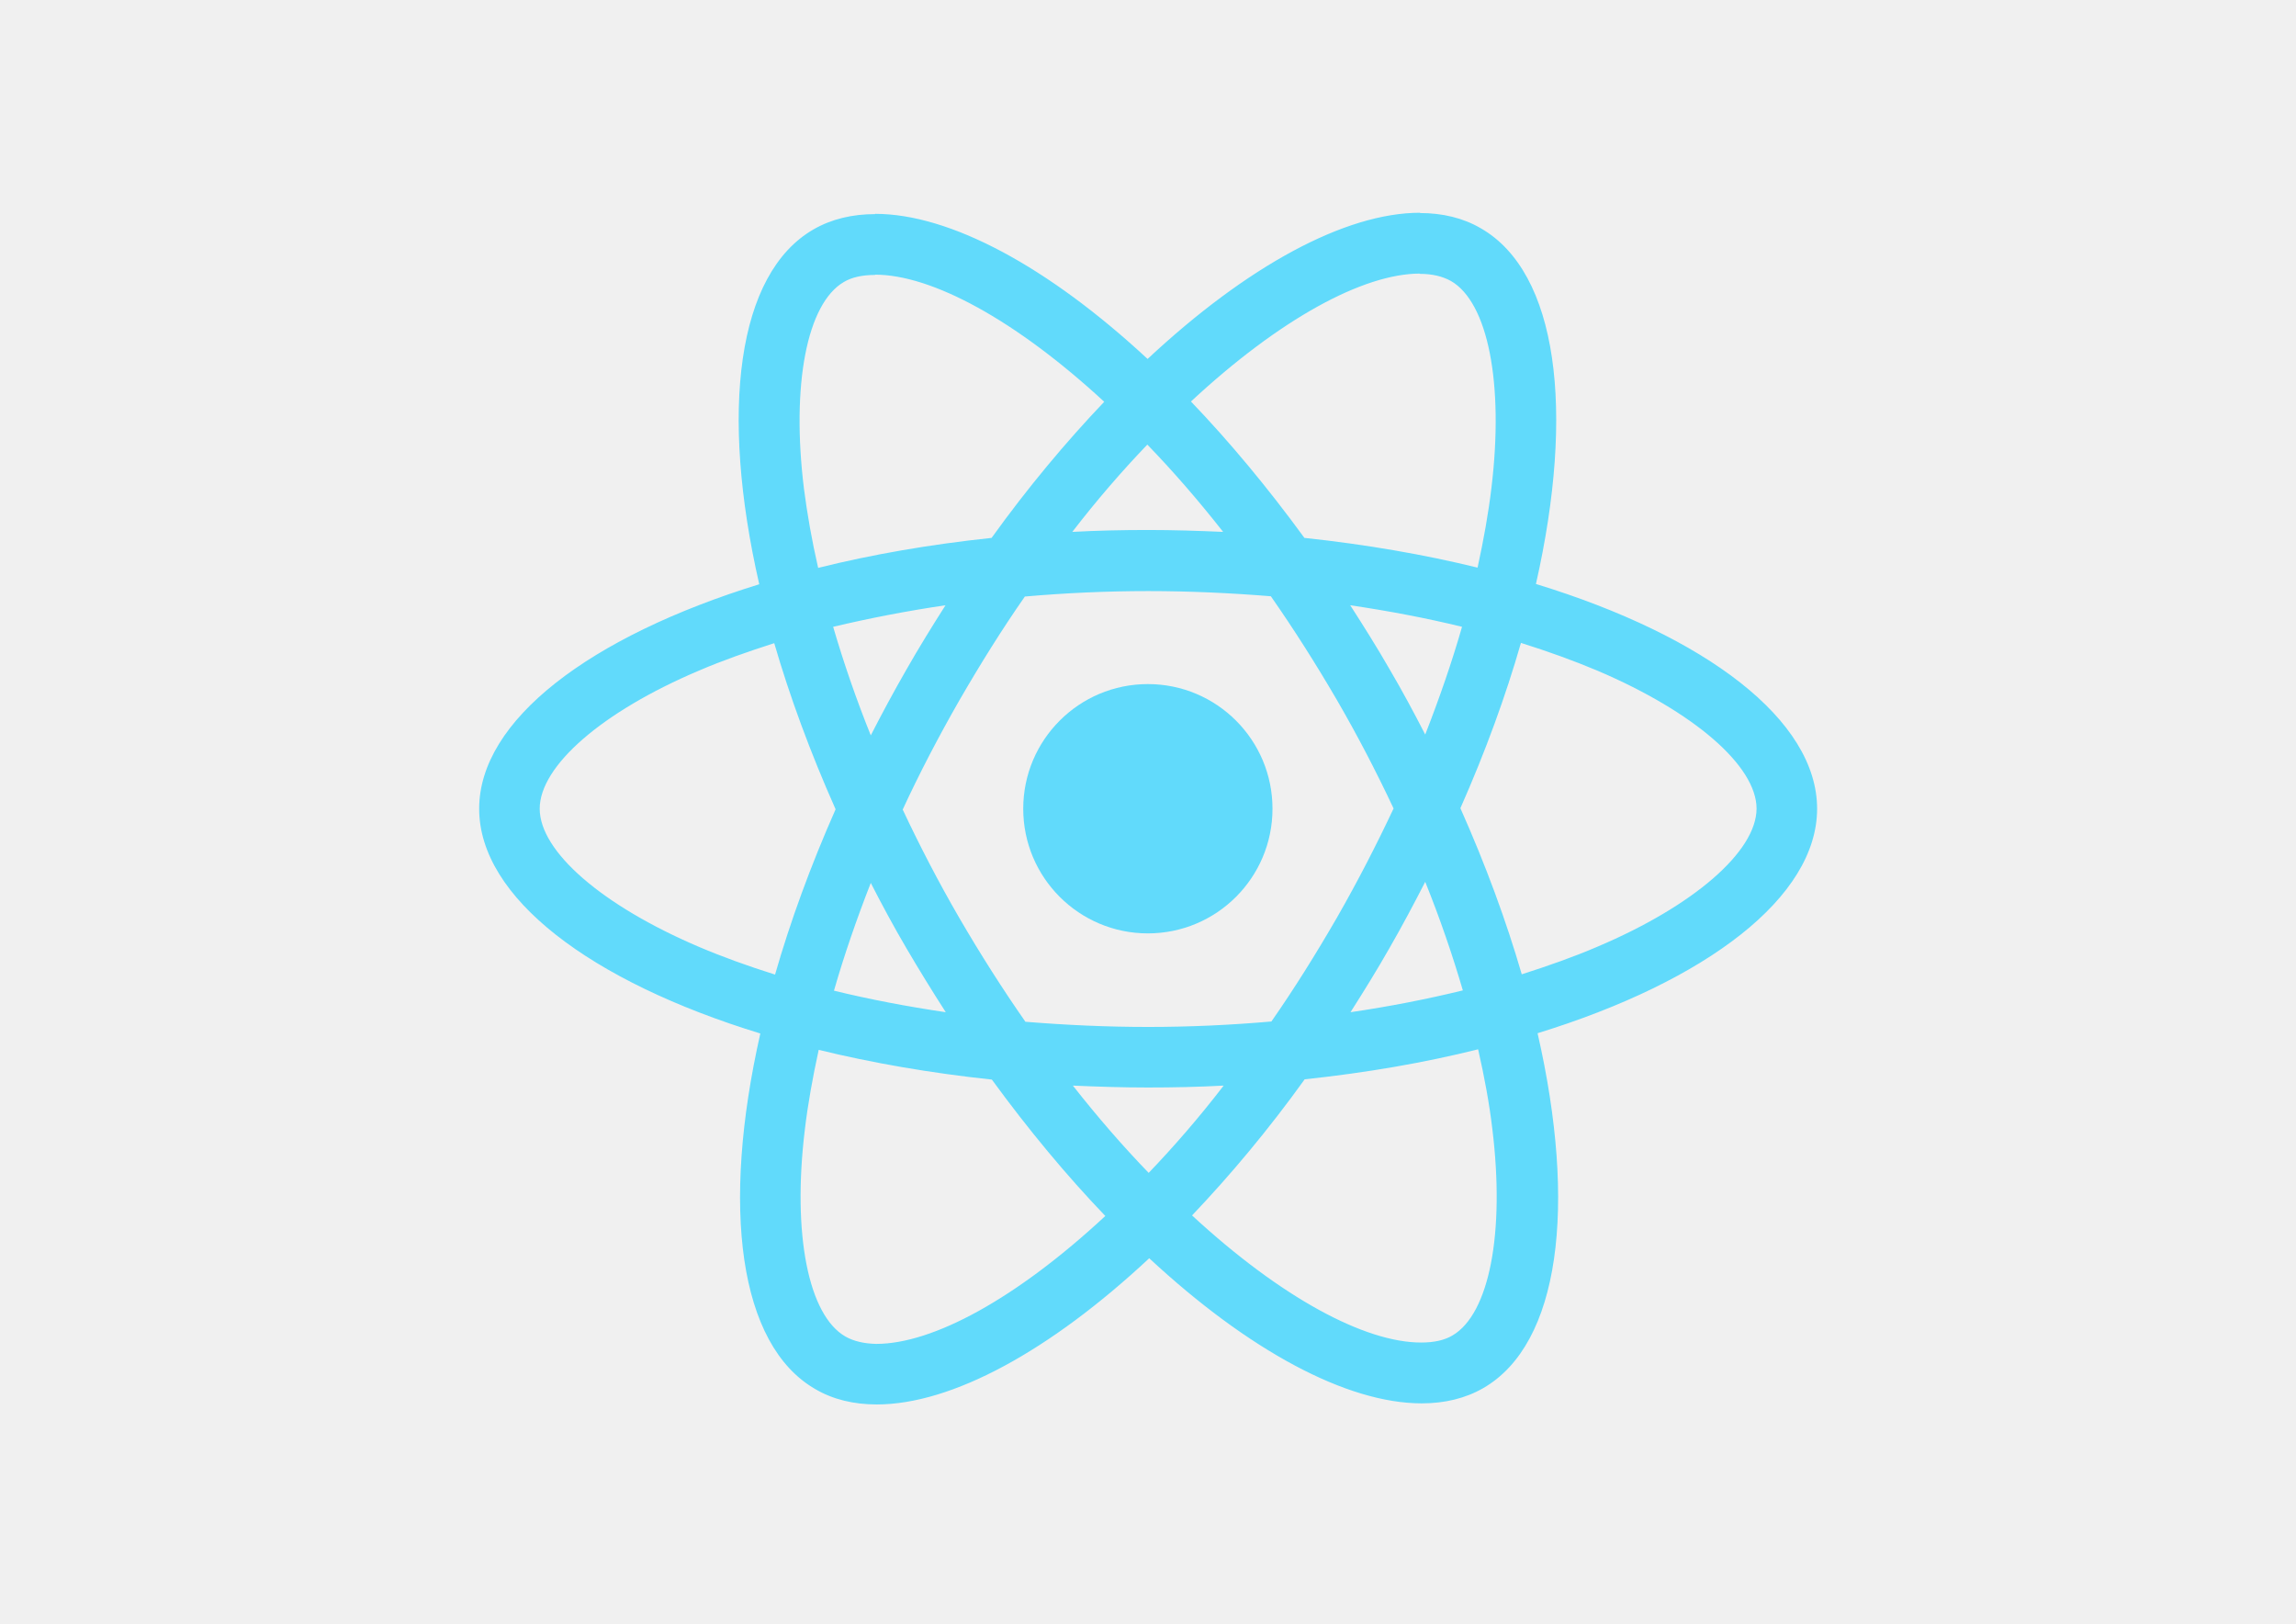
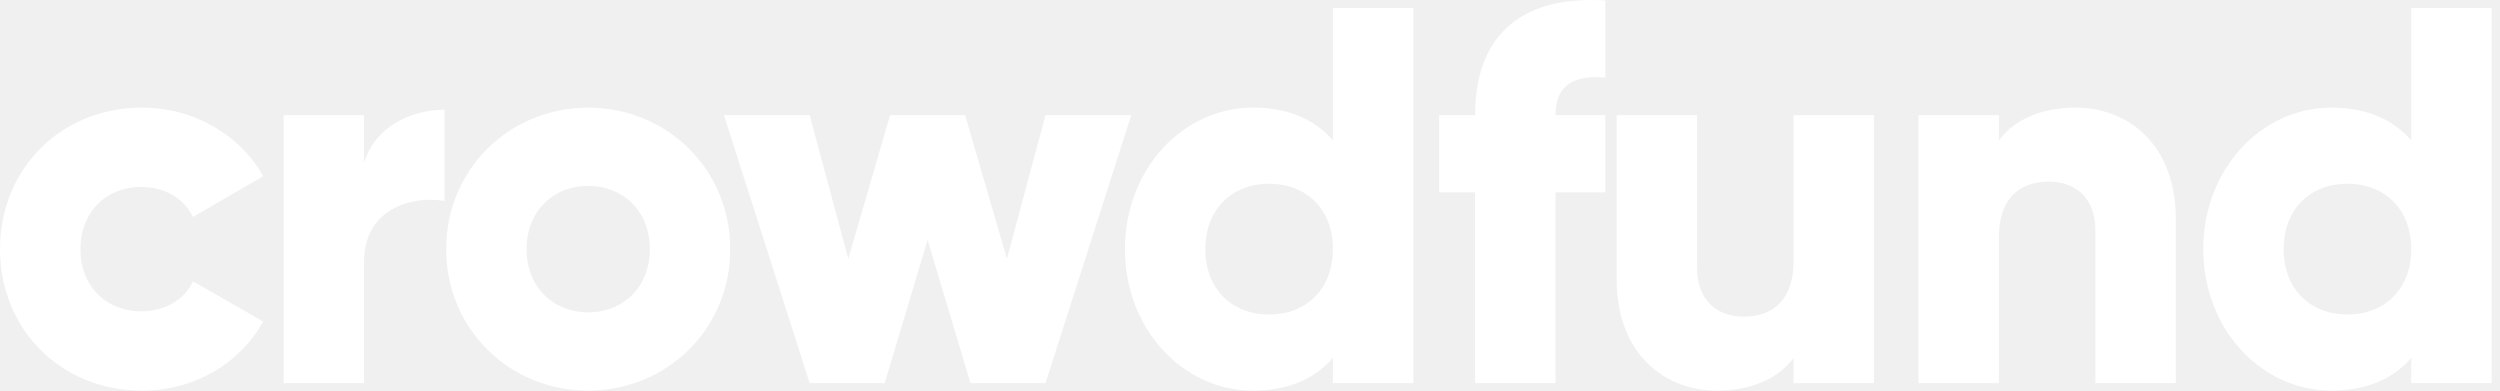
- <svg xmlns="http://www.w3.org/2000/svg" viewBox="0 0 841.9 595.3">
-   <g fill="#61DAFB">
-     <path d="M666.3 296.5c0-32.5-40.7-63.3-103.1-82.4 14.4-63.6 8-114.2-20.2-130.4-6.5-3.8-14.1-5.6-22.4-5.6v22.3c4.6 0 8.3.9 11.4 2.6 13.6 7.8 19.5 37.5 14.9 75.7-1.1 9.4-2.9 19.3-5.1 29.4-19.6-4.8-41-8.5-63.5-10.9-13.5-18.5-27.5-35.3-41.6-50 32.6-30.3 63.2-46.9 84-46.9V78c-27.5 0-63.5 19.6-99.9 53.6-36.4-33.8-72.4-53.2-99.9-53.2v22.3c20.7 0 51.4 16.5 84 46.6-14 14.7-28 31.4-41.3 49.9-22.6 2.4-44 6.1-63.6 11-2.3-10-4-19.7-5.2-29-4.7-38.2 1.1-67.9 14.6-75.8 3-1.8 6.9-2.6 11.5-2.6V78.5c-8.4 0-16 1.8-22.6 5.6-28.1 16.2-34.4 66.7-19.9 130.1-62.2 19.2-102.7 49.9-102.7 82.3 0 32.5 40.7 63.3 103.1 82.4-14.4 63.6-8 114.2 20.2 130.4 6.5 3.8 14.1 5.6 22.5 5.6 27.5 0 63.5-19.6 99.9-53.6 36.4 33.8 72.4 53.2 99.9 53.2 8.4 0 16-1.8 22.6-5.6 28.1-16.2 34.4-66.7 19.9-130.1 62-19.1 102.5-49.9 102.5-82.3zm-130.2-66.7c-3.7 12.9-8.3 26.2-13.5 39.5-4.1-8-8.4-16-13.1-24-4.6-8-9.5-15.8-14.4-23.4 14.2 2.1 27.9 4.7 41 7.9zm-45.8 106.5c-7.8 13.5-15.8 26.3-24.1 38.2-14.9 1.3-30 2-45.2 2-15.1 0-30.2-.7-45-1.9-8.3-11.9-16.4-24.6-24.2-38-7.6-13.1-14.5-26.4-20.8-39.8 6.2-13.4 13.2-26.8 20.7-39.9 7.8-13.5 15.8-26.3 24.1-38.2 14.9-1.3 30-2 45.2-2 15.1 0 30.2.7 45 1.9 8.3 11.9 16.4 24.6 24.2 38 7.6 13.1 14.5 26.4 20.8 39.8-6.3 13.4-13.2 26.8-20.7 39.9zm32.3-13c5.4 13.4 10 26.8 13.8 39.8-13.1 3.2-26.9 5.9-41.2 8 4.9-7.7 9.8-15.6 14.4-23.7 4.6-8 8.9-16.1 13-24.1zM421.2 430c-9.3-9.6-18.6-20.3-27.8-32 9 .4 18.2.7 27.5.7 9.4 0 18.7-.2 27.8-.7-9 11.7-18.3 22.4-27.5 32zm-74.4-58.9c-14.2-2.1-27.9-4.7-41-7.9 3.7-12.9 8.3-26.2 13.5-39.5 4.1 8 8.4 16 13.1 24 4.7 8 9.5 15.8 14.4 23.4zM420.7 163c9.3 9.6 18.6 20.3 27.8 32-9-.4-18.2-.7-27.5-.7-9.4 0-18.7.2-27.8.7 9-11.7 18.3-22.4 27.5-32zm-74 58.9c-4.9 7.7-9.8 15.6-14.4 23.7-4.6 8-8.9 16-13 24-5.4-13.4-10-26.8-13.8-39.8 13.1-3.1 26.9-5.8 41.2-7.9zm-90.5 125.2c-35.4-15.1-58.3-34.9-58.3-50.6 0-15.7 22.9-35.6 58.3-50.6 8.6-3.7 18-7 27.7-10.1 5.7 19.6 13.2 40 22.5 60.9-9.2 20.8-16.6 41.1-22.2 60.6-9.9-3.1-19.3-6.5-28-10.2zM310 490c-13.6-7.8-19.5-37.5-14.9-75.7 1.1-9.4 2.9-19.3 5.1-29.4 19.6 4.8 41 8.5 63.5 10.9 13.5 18.5 27.5 35.3 41.6 50-32.6 30.3-63.2 46.9-84 46.9-4.5-.1-8.3-1-11.3-2.7zm237.2-76.2c4.7 38.2-1.1 67.9-14.6 75.8-3 1.8-6.9 2.6-11.5 2.6-20.7 0-51.4-16.5-84-46.6 14-14.7 28-31.4 41.3-49.9 22.6-2.4 44-6.1 63.6-11 2.3 10.1 4.1 19.8 5.2 29.1zm38.5-66.7c-8.6 3.7-18 7-27.7 10.1-5.7-19.6-13.2-40-22.5-60.9 9.2-20.8 16.6-41.1 22.2-60.6 9.9 3.1 19.3 6.5 28.1 10.2 35.4 15.1 58.3 34.9 58.3 50.6-.1 15.7-23 35.6-58.4 50.6zM320.8 78.4z" />
-     <circle cx="420.9" cy="296.5" r="45.7" />
-     <path d="M520.5 78.1z" />
-   </g>
+ <svg xmlns="http://www.w3.org/2000/svg" width="128" height="20">
+   <path d="M7.272 20c2.69 0 5.022-1.4 6.202-3.54L9.88 14.402c-.439.96-1.454 1.537-2.662 1.537-1.783 0-3.1-1.29-3.1-3.184 0-1.893 1.317-3.183 3.1-3.183 1.208 0 2.196.576 2.662 1.537l3.595-2.086c-1.18-2.113-3.54-3.512-6.202-3.512C3.101 5.51 0 8.666 0 12.755 0 16.845 3.101 20 7.272 20zm11.367-.384v-6.202c0-2.717 2.415-3.403 4.116-3.129V5.62c-1.728 0-3.567.878-4.116 2.717V5.895h-4.116v13.72h4.116zM30.116 20c4.034 0 7.272-3.156 7.272-7.245s-3.238-7.244-7.272-7.244c-4.034 0-7.272 3.155-7.272 7.244 0 4.09 3.238 7.245 7.272 7.245zm0-4.007c-1.784 0-3.156-1.29-3.156-3.238s1.372-3.238 3.156-3.238 3.156 1.29 3.156 3.238c0 1.949-1.372 3.238-3.156 3.238zm15.181 3.623l2.196-7.327 2.195 7.327h3.842l4.39-13.721h-4.39l-1.976 7.354-2.14-7.354h-3.842l-2.14 7.354-1.977-7.354h-4.39l4.39 13.72h3.842zM64.156 20c1.839 0 3.183-.631 4.089-1.674v1.29h4.116V.406h-4.116v6.778c-.906-1.042-2.25-1.673-4.089-1.673-3.595 0-6.559 3.155-6.559 7.244 0 4.09 2.964 7.245 6.559 7.245zm.823-3.897c-1.893 0-3.265-1.29-3.265-3.348s1.372-3.348 3.265-3.348c1.894 0 3.266 1.29 3.266 3.348s-1.372 3.348-3.266 3.348zm14.66 3.513v-9.77h2.552V5.895H79.64c0-1.592 1.016-2.058 2.552-1.921V.022c-4.555-.274-6.668 2.03-6.668 5.873h-1.839v3.951h1.839v9.77h4.116zm8.266.384c1.811 0 3.184-.659 3.925-1.674v1.29h4.116V5.895H91.83v7.491c0 1.949-1.043 2.827-2.553 2.827-1.317 0-2.387-.796-2.387-2.497V5.895h-4.116v8.424c0 3.705 2.36 5.681 5.131 5.681zm14.44-.384v-7.492c0-1.948 1.044-2.826 2.553-2.826 1.317 0 2.387.795 2.387 2.497v7.82h4.117v-8.424c0-3.705-2.36-5.68-5.132-5.68-1.811 0-3.183.658-3.924 1.673v-1.29h-4.117v13.722h4.117zm17.02.384c1.84 0 3.184-.631 4.09-1.674v1.29h4.116V.406h-4.116v6.778c-.906-1.042-2.25-1.673-4.09-1.673-3.594 0-6.558 3.155-6.558 7.244 0 4.09 2.964 7.245 6.559 7.245zm.824-3.897c-1.893 0-3.265-1.29-3.265-3.348s1.372-3.348 3.265-3.348c1.894 0 3.266 1.29 3.266 3.348s-1.372 3.348-3.266 3.348z" fill="#FFF" fill-rule="nonzero" />
</svg>
